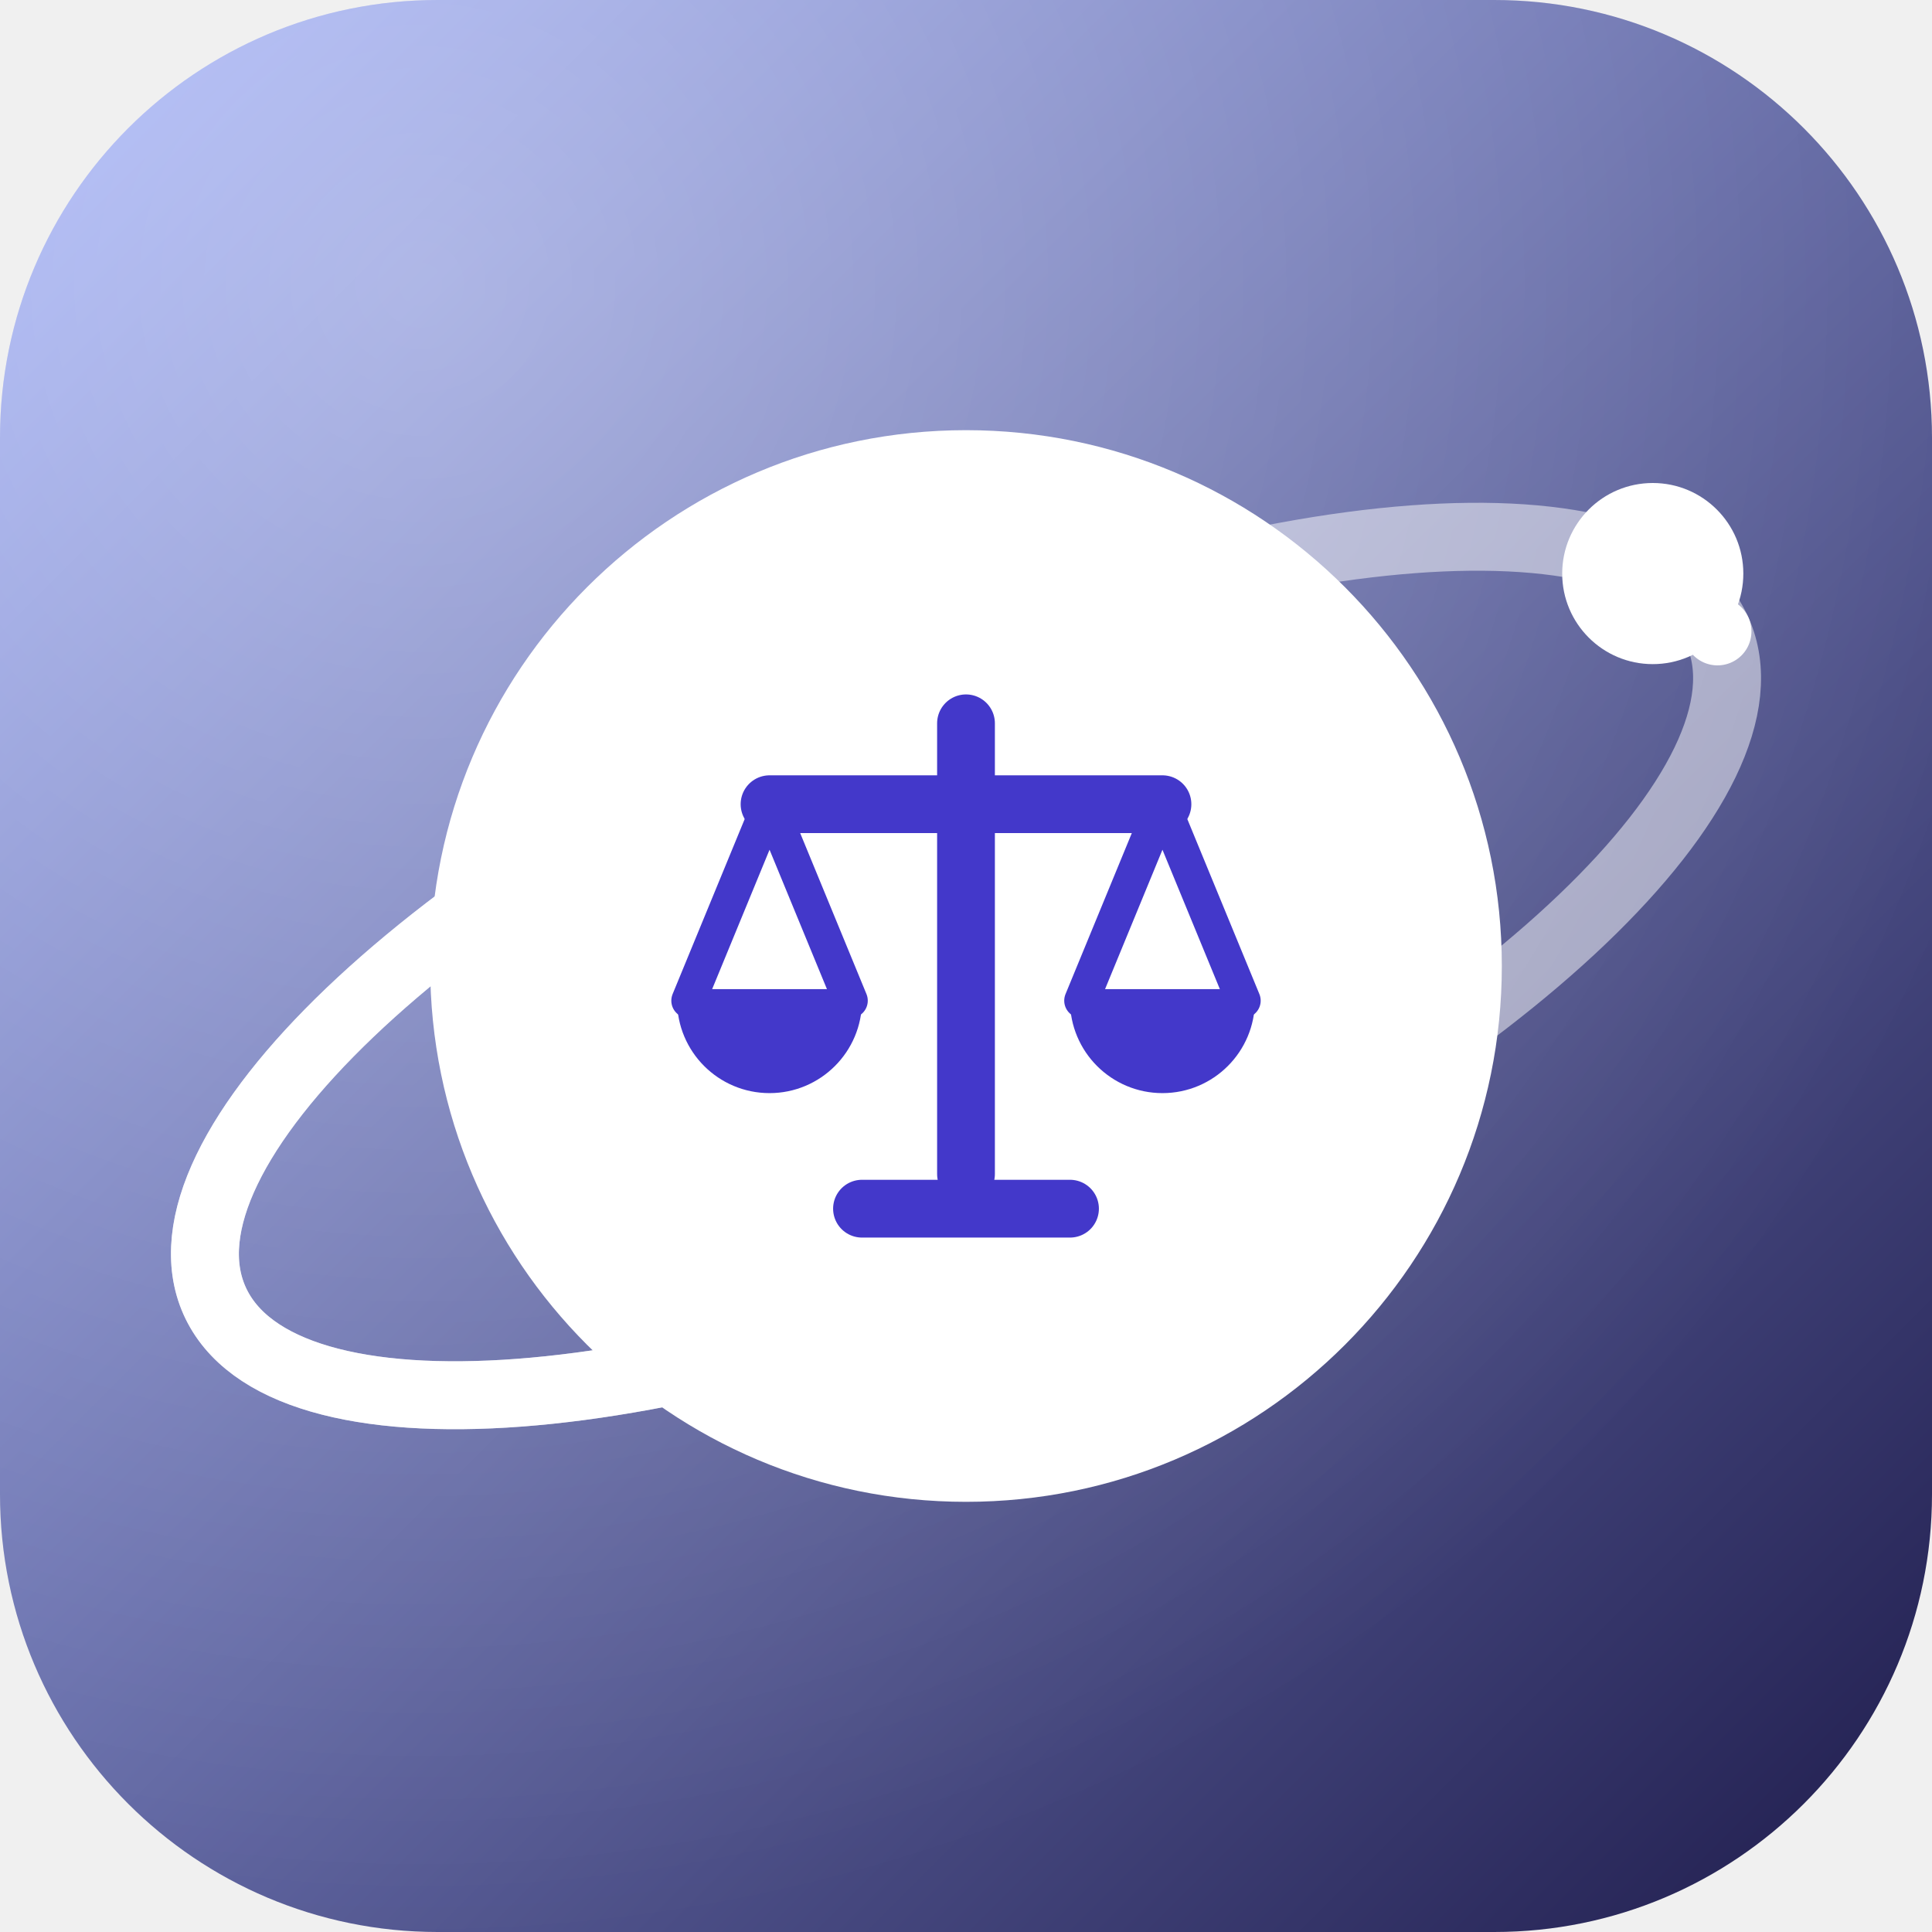
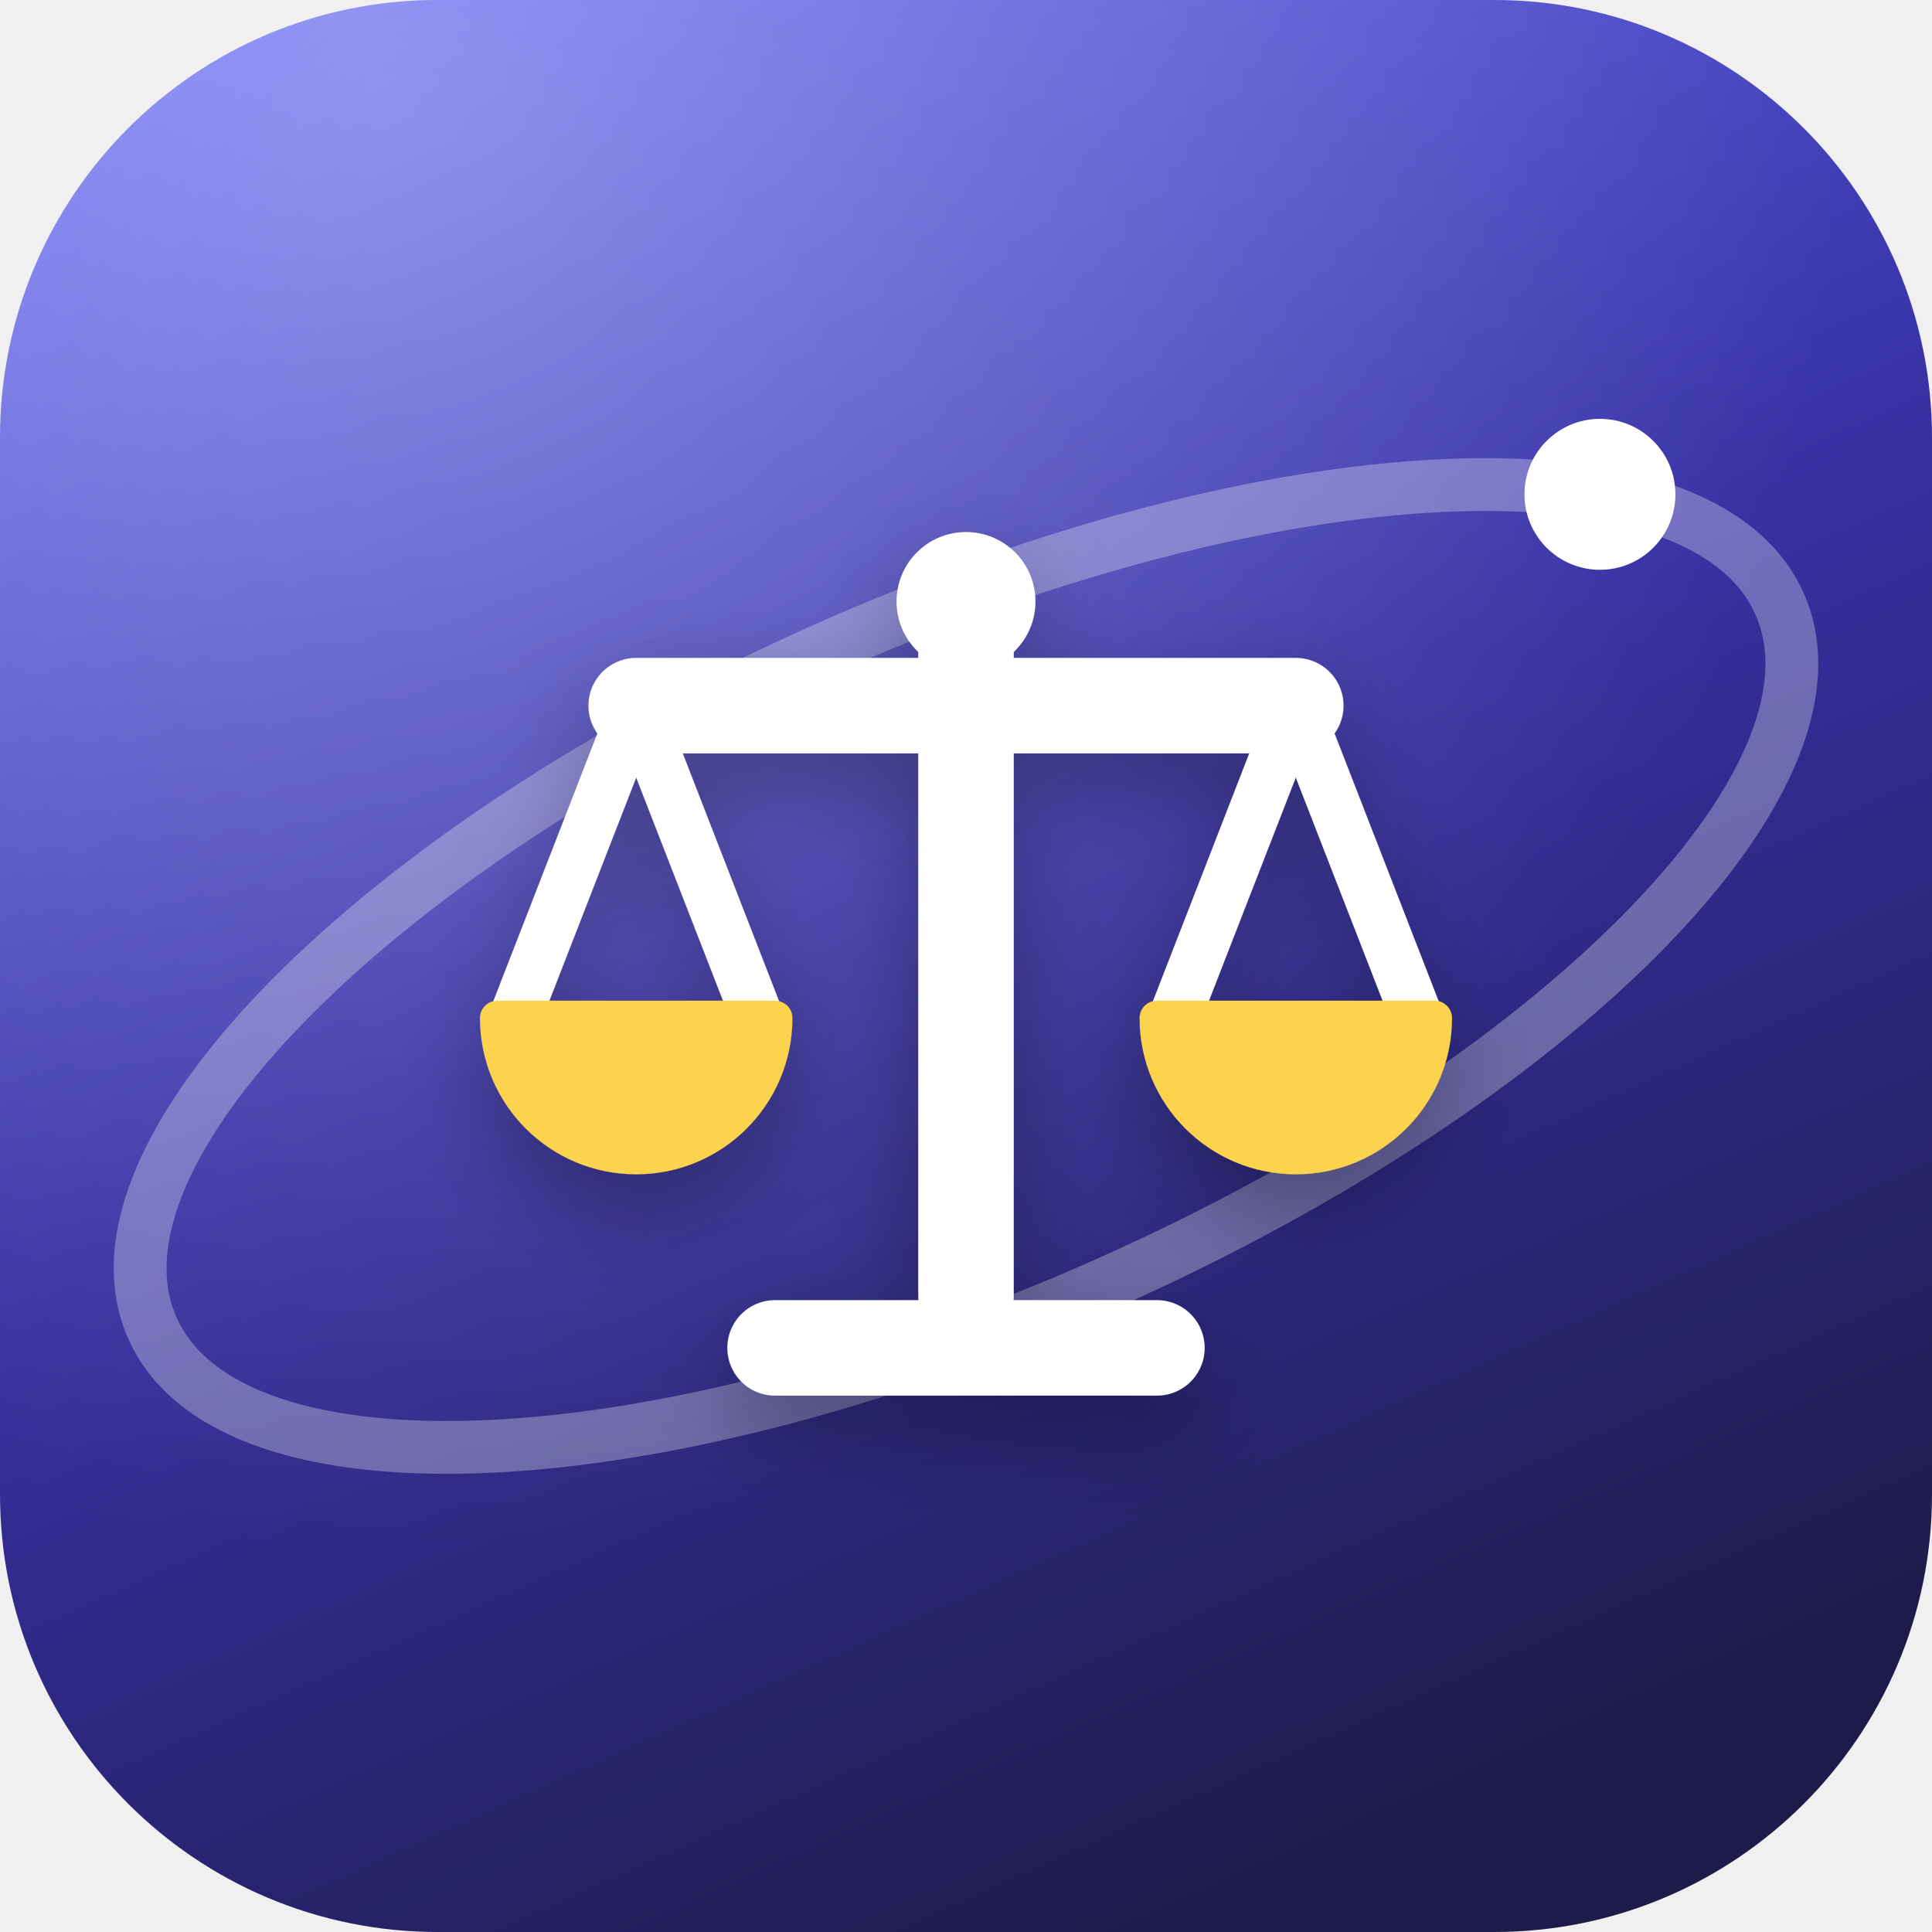
<svg xmlns="http://www.w3.org/2000/svg" viewBox="0 0 512 512" width="512" height="512">
  <defs>
-     <linearGradient id="law-bg" x1="0" y1="0" x2="1" y2="1">
-       <stop offset="0" stop-color="#a5b4fc" />
+     <linearGradient id="law-bg" x1="0.15" y1="0" x2="0.6" y2="1">
+       <stop offset="0" stop-color="#6366f1" />
+       <stop offset="0.5" stop-color="#3730a3" />
      <stop offset="1" stop-color="#1e1b4b" />
    </linearGradient>
-     <radialGradient id="law-hl" cx="0.22" cy="0.15" r="0.85">
-       <stop offset="0" stop-color="#fff" stop-opacity="0.3" />
+     <radialGradient id="law-hl" cx="0.2" cy="0.05" r="0.75">
+       <stop offset="0" stop-color="#fff" stop-opacity="0.32" />
      <stop offset="1" stop-color="#fff" stop-opacity="0" />
    </radialGradient>
+     <filter id="law-sh" filterUnits="userSpaceOnUse" x="0" y="0" width="512" height="512">
+       <feDropShadow dx="0" dy="10" stdDeviation="12" flood-color="#000" flood-opacity="0.3" />
+     </filter>
  </defs>
  <rect width="512" height="512" rx="116" fill="url(#law-bg)" />
  <rect width="512" height="512" rx="116" fill="url(#law-hl)" />
  <g transform="translate(0 0) scale(1)">
-     <ellipse cx="256" cy="256" rx="218" ry="78" transform="rotate(-24 256 256)" fill="none" stroke="#fff" stroke-opacity="0.5" stroke-width="18" />
-     <circle cx="256" cy="256" r="142" fill="#fff" />
-     <ellipse cx="256" cy="256" rx="218" ry="78" transform="rotate(-24 256 256)" fill="none" stroke="#fff" stroke-width="18" stroke-dasharray="0 330 420 2000" stroke-linecap="round" />
-     <circle cx="438" cy="152" r="24" fill="#fff" />
-     <g transform="translate(158 158) scale(1.53125)">
-       <path d="M64 22 V100 M46 106 H82 M30 36 H98" fill="none" stroke="#4338ca" stroke-width="10" stroke-linecap="round" />
-       <path d="M30 36 L16 70 M30 36 L44 70 M98 36 L84 70 M98 36 L112 70" fill="none" stroke="#4338ca" stroke-width="6" stroke-linecap="round" />
-       <path d="M16 70 A14 14 0 0 0 44 70 Z M84 70 A14 14 0 0 0 112 70 Z" fill="#4338ca" stroke="#4338ca" stroke-width="4" stroke-linejoin="round" />
+     <ellipse cx="256" cy="256" rx="236" ry="92" transform="rotate(-24 256 256)" fill="none" stroke="#fff" stroke-opacity="0.3" stroke-width="14" />
+     <circle cx="424" cy="131" r="20" fill="#fff" />
+     <g filter="url(#law-sh)">
+       <g transform="translate(108.8 108.8) scale(2.3)">
+         <path d="M64 20 V102 M42 108 H86 M26 34 H102" fill="none" stroke="#fff" stroke-width="11" stroke-linecap="round" />
+         <circle cx="64" cy="22" r="8" fill="#fff" />
+         <path d="M26 34 L12 70 M26 34 L40 70 M102 34 L88 70 M102 34 L116 70" fill="none" stroke="#fff" stroke-width="6" stroke-linecap="round" />
+         <path d="M10 70 A16 16 0 0 0 42 70 Z M86 70 A16 16 0 0 0 118 70 Z" fill="#fcd34d" stroke="#fcd34d" stroke-width="4" stroke-linejoin="round" />
+       </g>
    </g>
  </g>
</svg>
